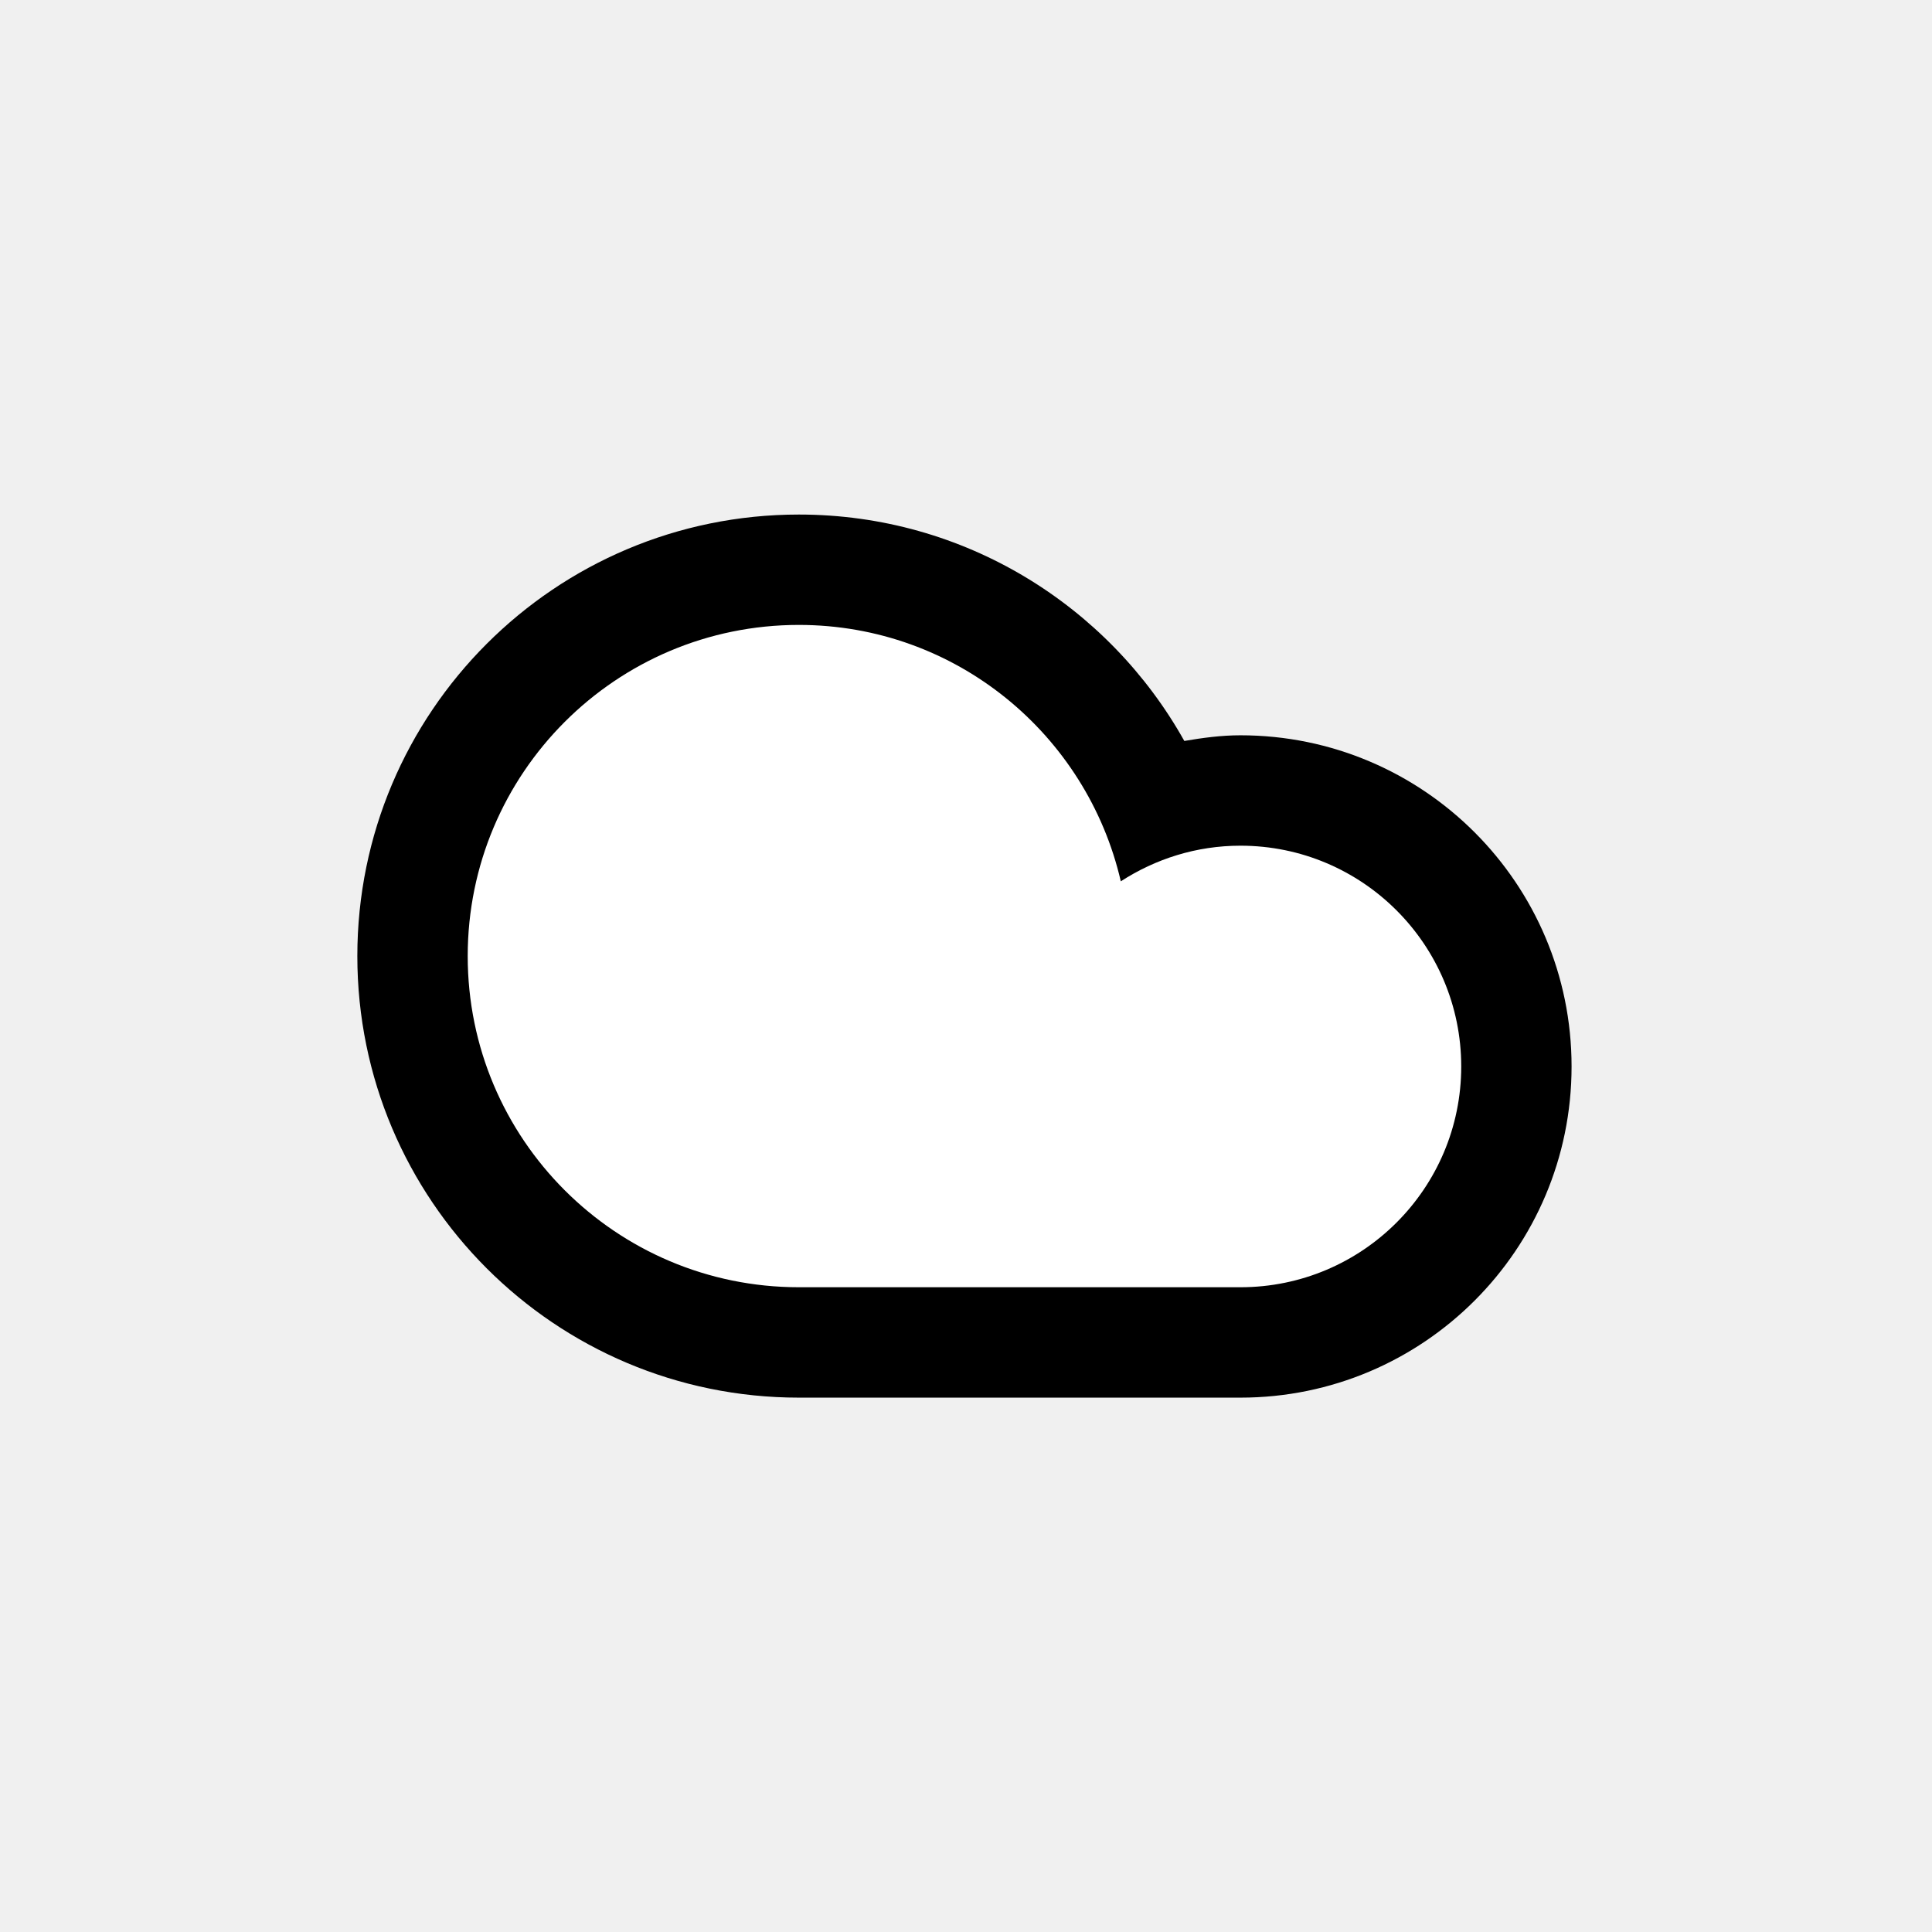
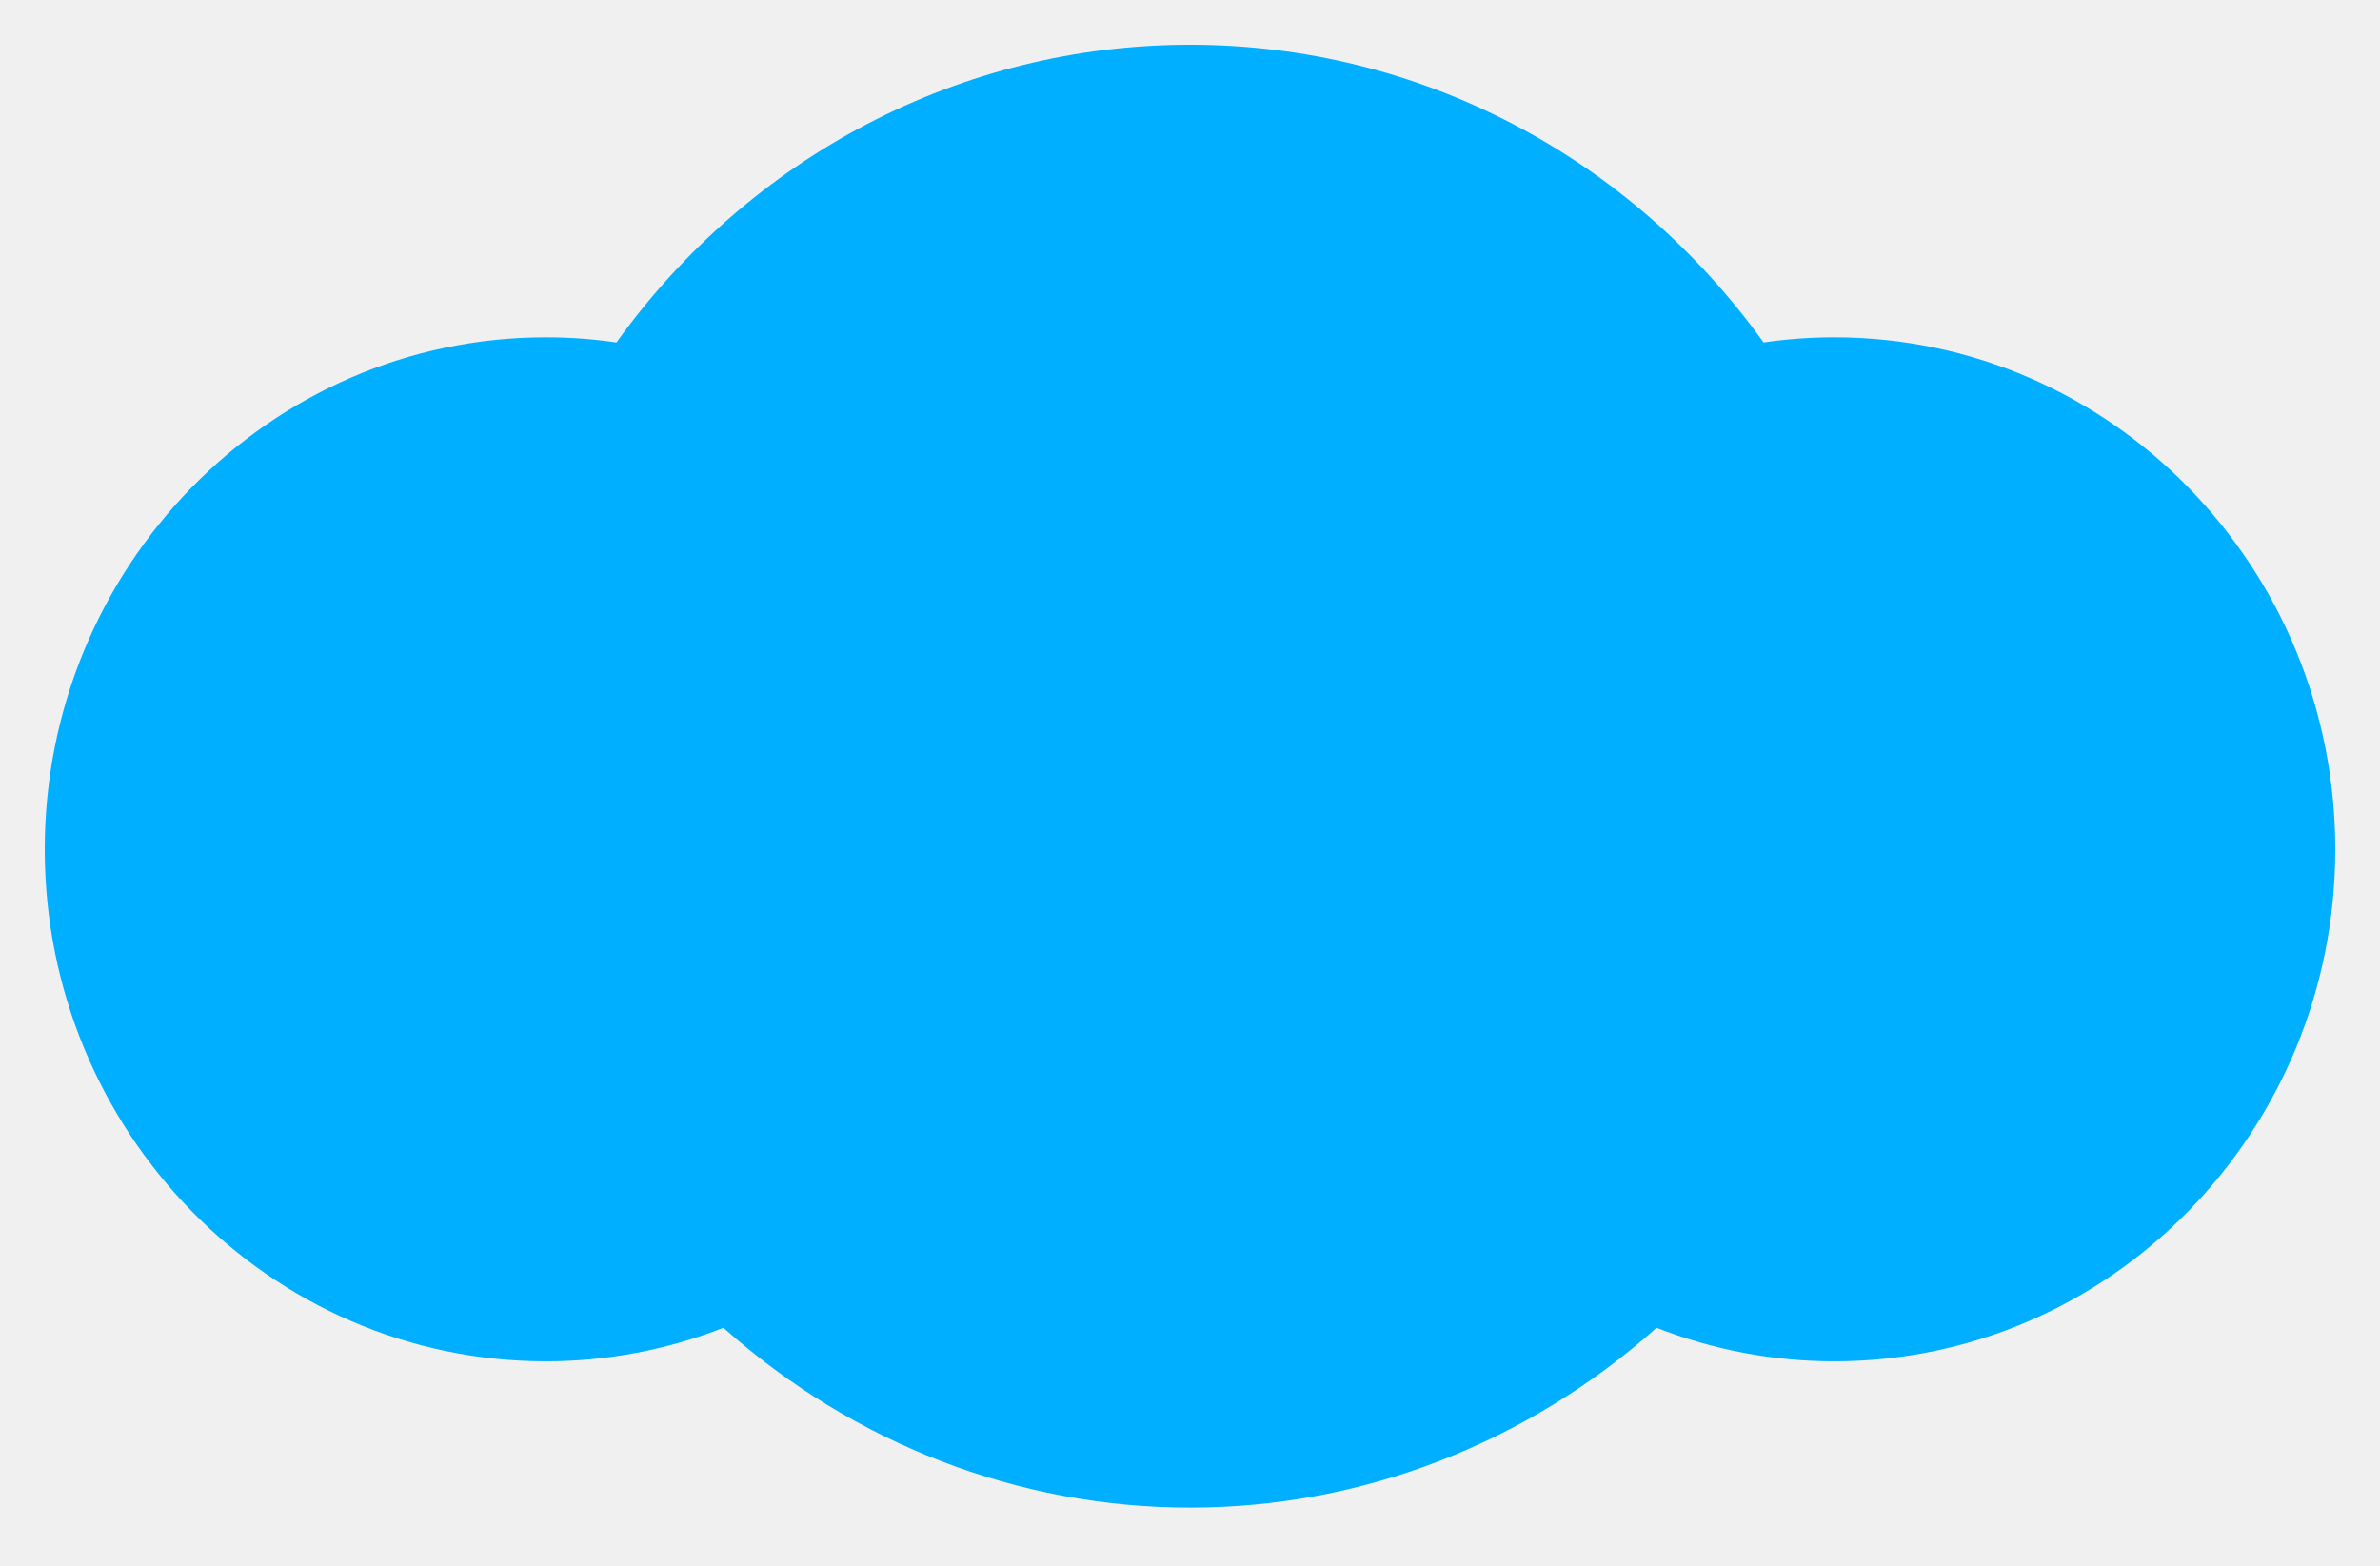
- <svg xmlns="http://www.w3.org/2000/svg" version="1.1" id="cloudFill" class="climacon climacon_cloudFill" viewBox="15 15 70 70">
-   <g class="climacon_iconWrap climacon_iconWrap-cloud">
-     <g class="climacon_componentWrap climacon_componentWrap_cloud">
-       <path class="climacon_component climacon_component-stroke climacon_component-stroke_cloud" d="M43.945,65.639c-8.835,0-15.998-7.162-15.998-15.998c0-8.836,7.163-15.998,15.998-15.998c6.004,0,11.229,3.312,13.965,8.203c0.664-0.113,1.338-0.205,2.033-0.205c6.627,0,11.998,5.373,11.998,12c0,6.625-5.371,11.998-11.998,11.998C57.168,65.639,47.143,65.639,43.945,65.639z" />
-       <path class="climacon_component climacon_component-fill climacon_component-fill_cloud" fill="#FFFFFF" d="M59.943,61.639c4.418,0,8-3.582,8-7.998c0-4.417-3.582-8-8-8c-1.601,0-3.082,0.481-4.334,1.291c-1.23-5.316-5.973-9.29-11.665-9.29c-6.626,0-11.998,5.372-11.998,11.999c0,6.626,5.372,11.998,11.998,11.998C47.562,61.639,56.924,61.639,59.943,61.639z" />
+ <svg xmlns="http://www.w3.org/2000/svg" width="532px" height="350px" viewBox="0 0 532 350" version="1.1">
+   <defs />
+   <g id="Page-1" stroke="none" stroke-width="1" fill="none" fill-rule="evenodd">
+     <g id="cloud" transform="translate(10, 10)" fill="#00AFFF">
+       <path d="M400,65.4 C394.688,65.4 389.438,65.783 384.208,66.55 C354.334,24.951 307.188,0 256,0 C204.812,0 157.688,24.951 127.792,66.55 C122.562,65.783 117.312,65.4 112,65.4 C50.25,65.4 0,116.749 0,179.85 C0,242.951 50.25,294.3 112,294.3 C125.688,294.3 139.084,291.745 151.709,286.807 C180.666,312.609 217.5,327 256,327 C294.542,327 331.333,312.609 360.291,286.807 C372.916,291.745 386.312,294.3 400,294.3 C461.75,294.3 512,242.951 512,179.85 C512,116.749 461.75,65.4 400,65.4 L400,65.4 Z" id="Shape" />
    </g>
  </g>
</svg>
